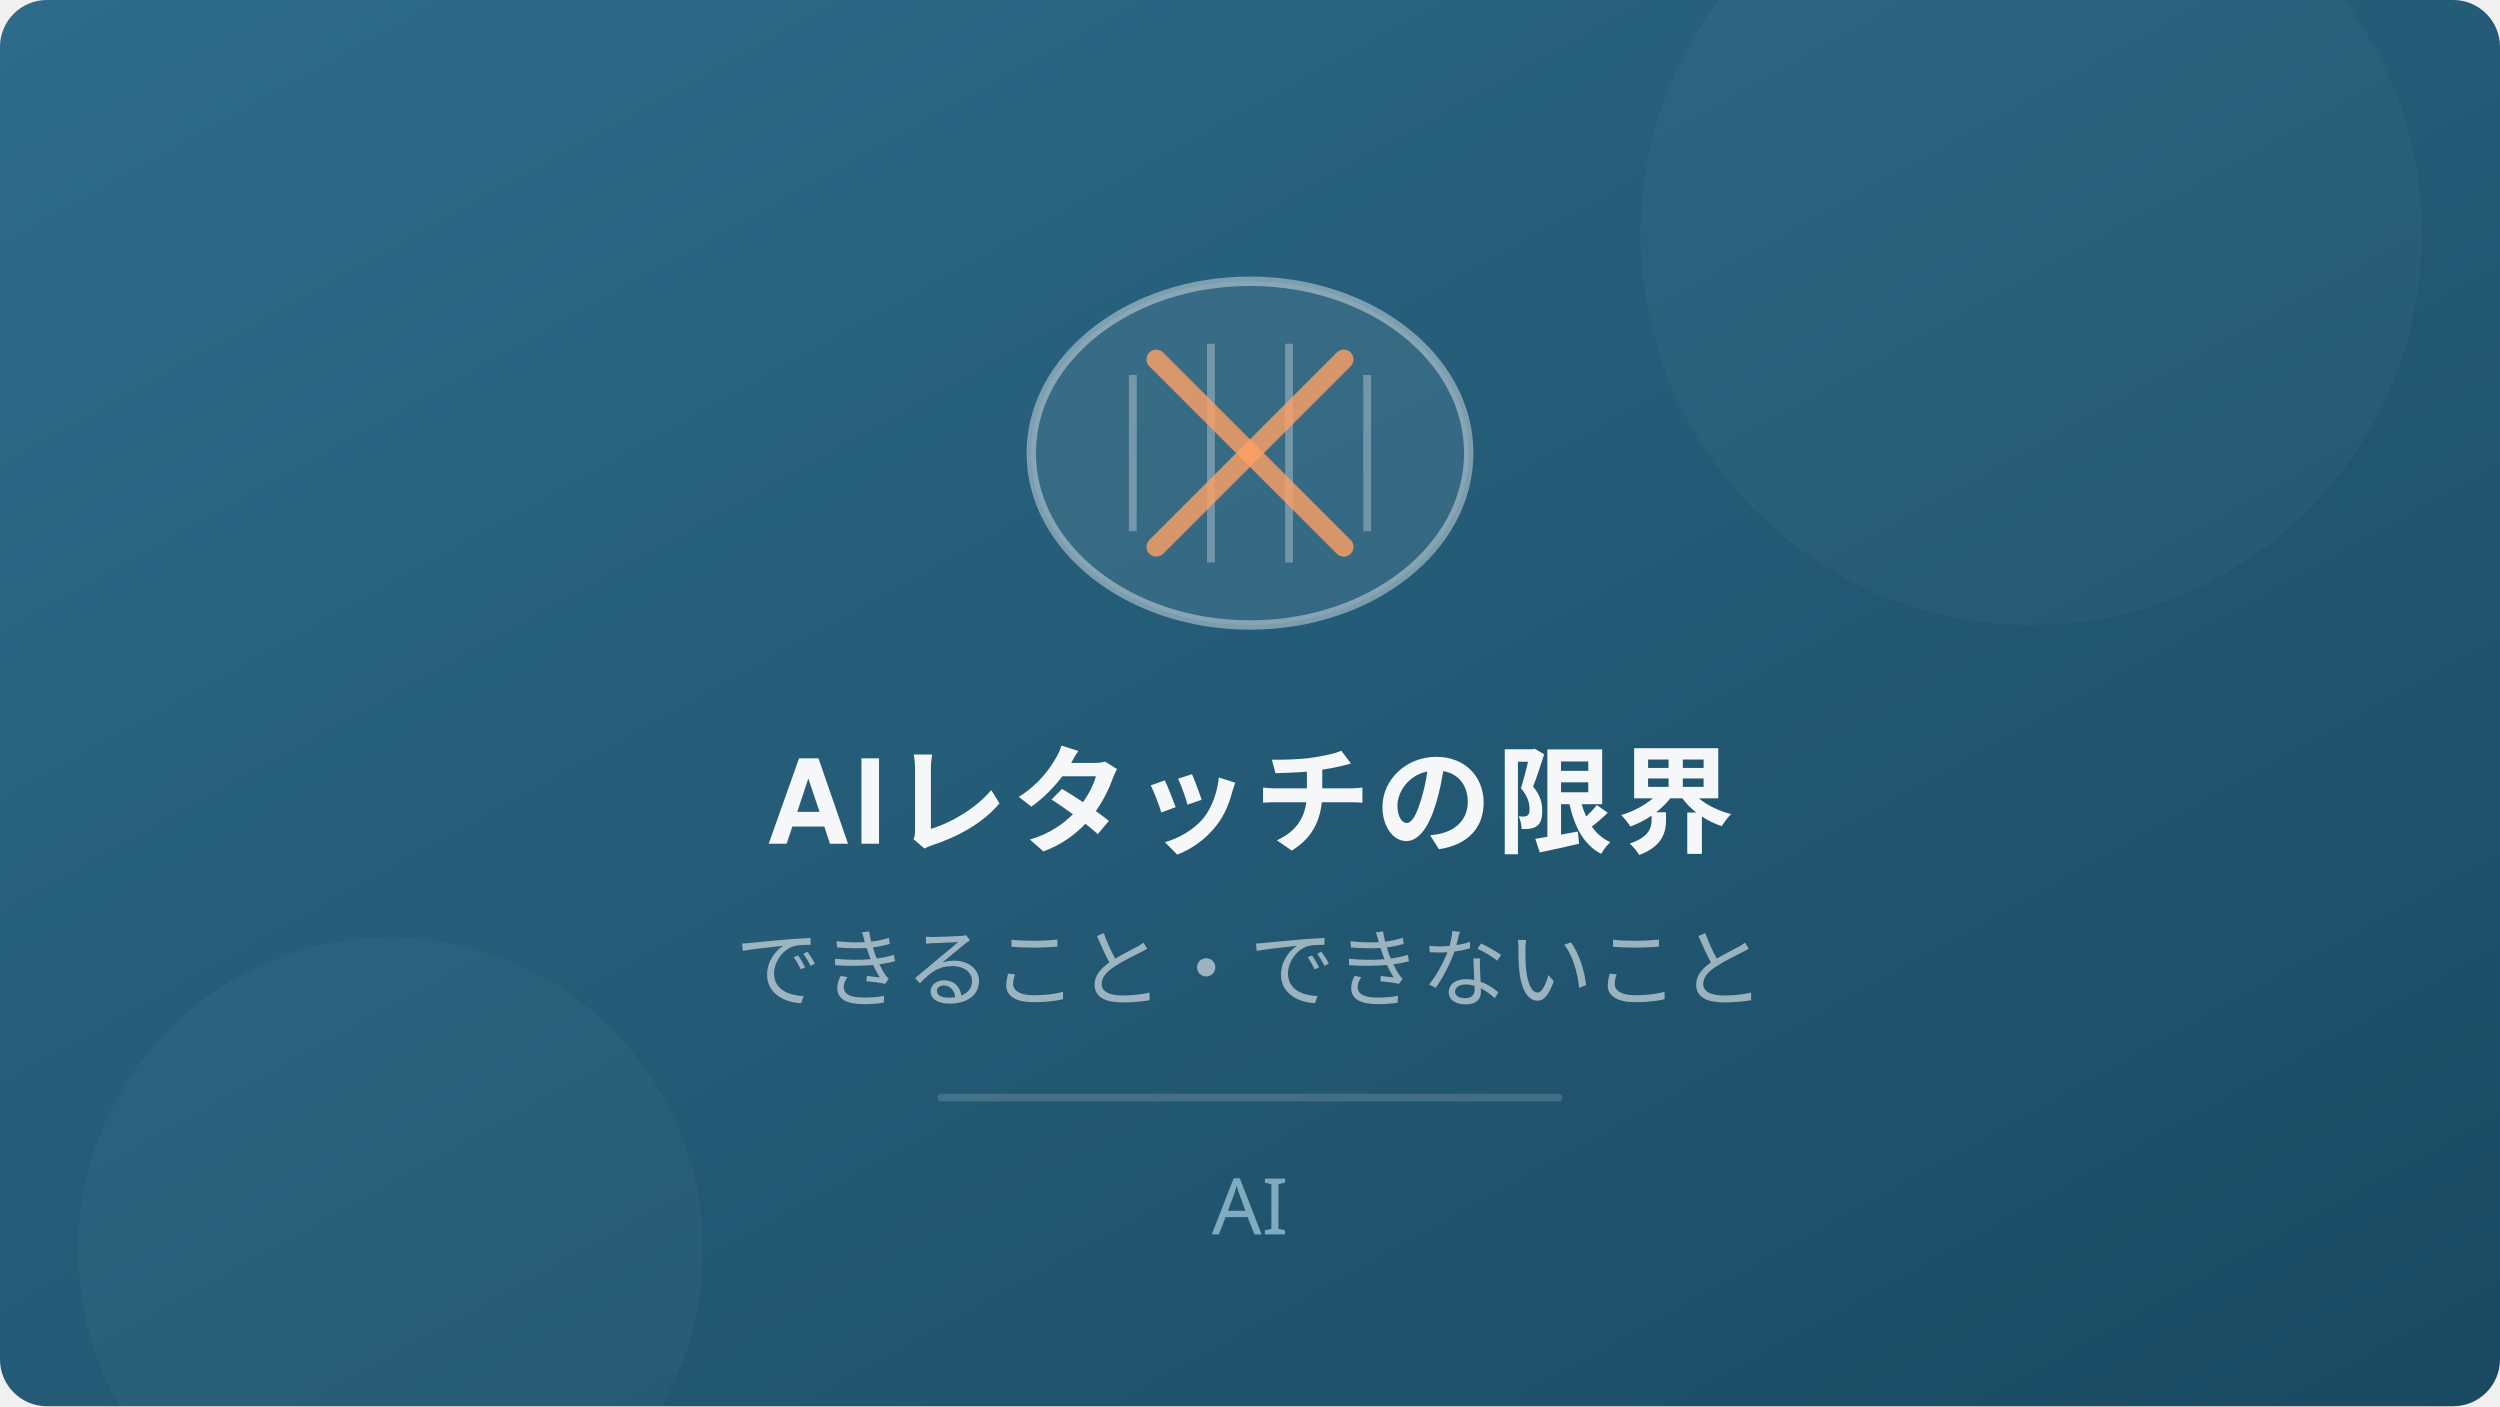
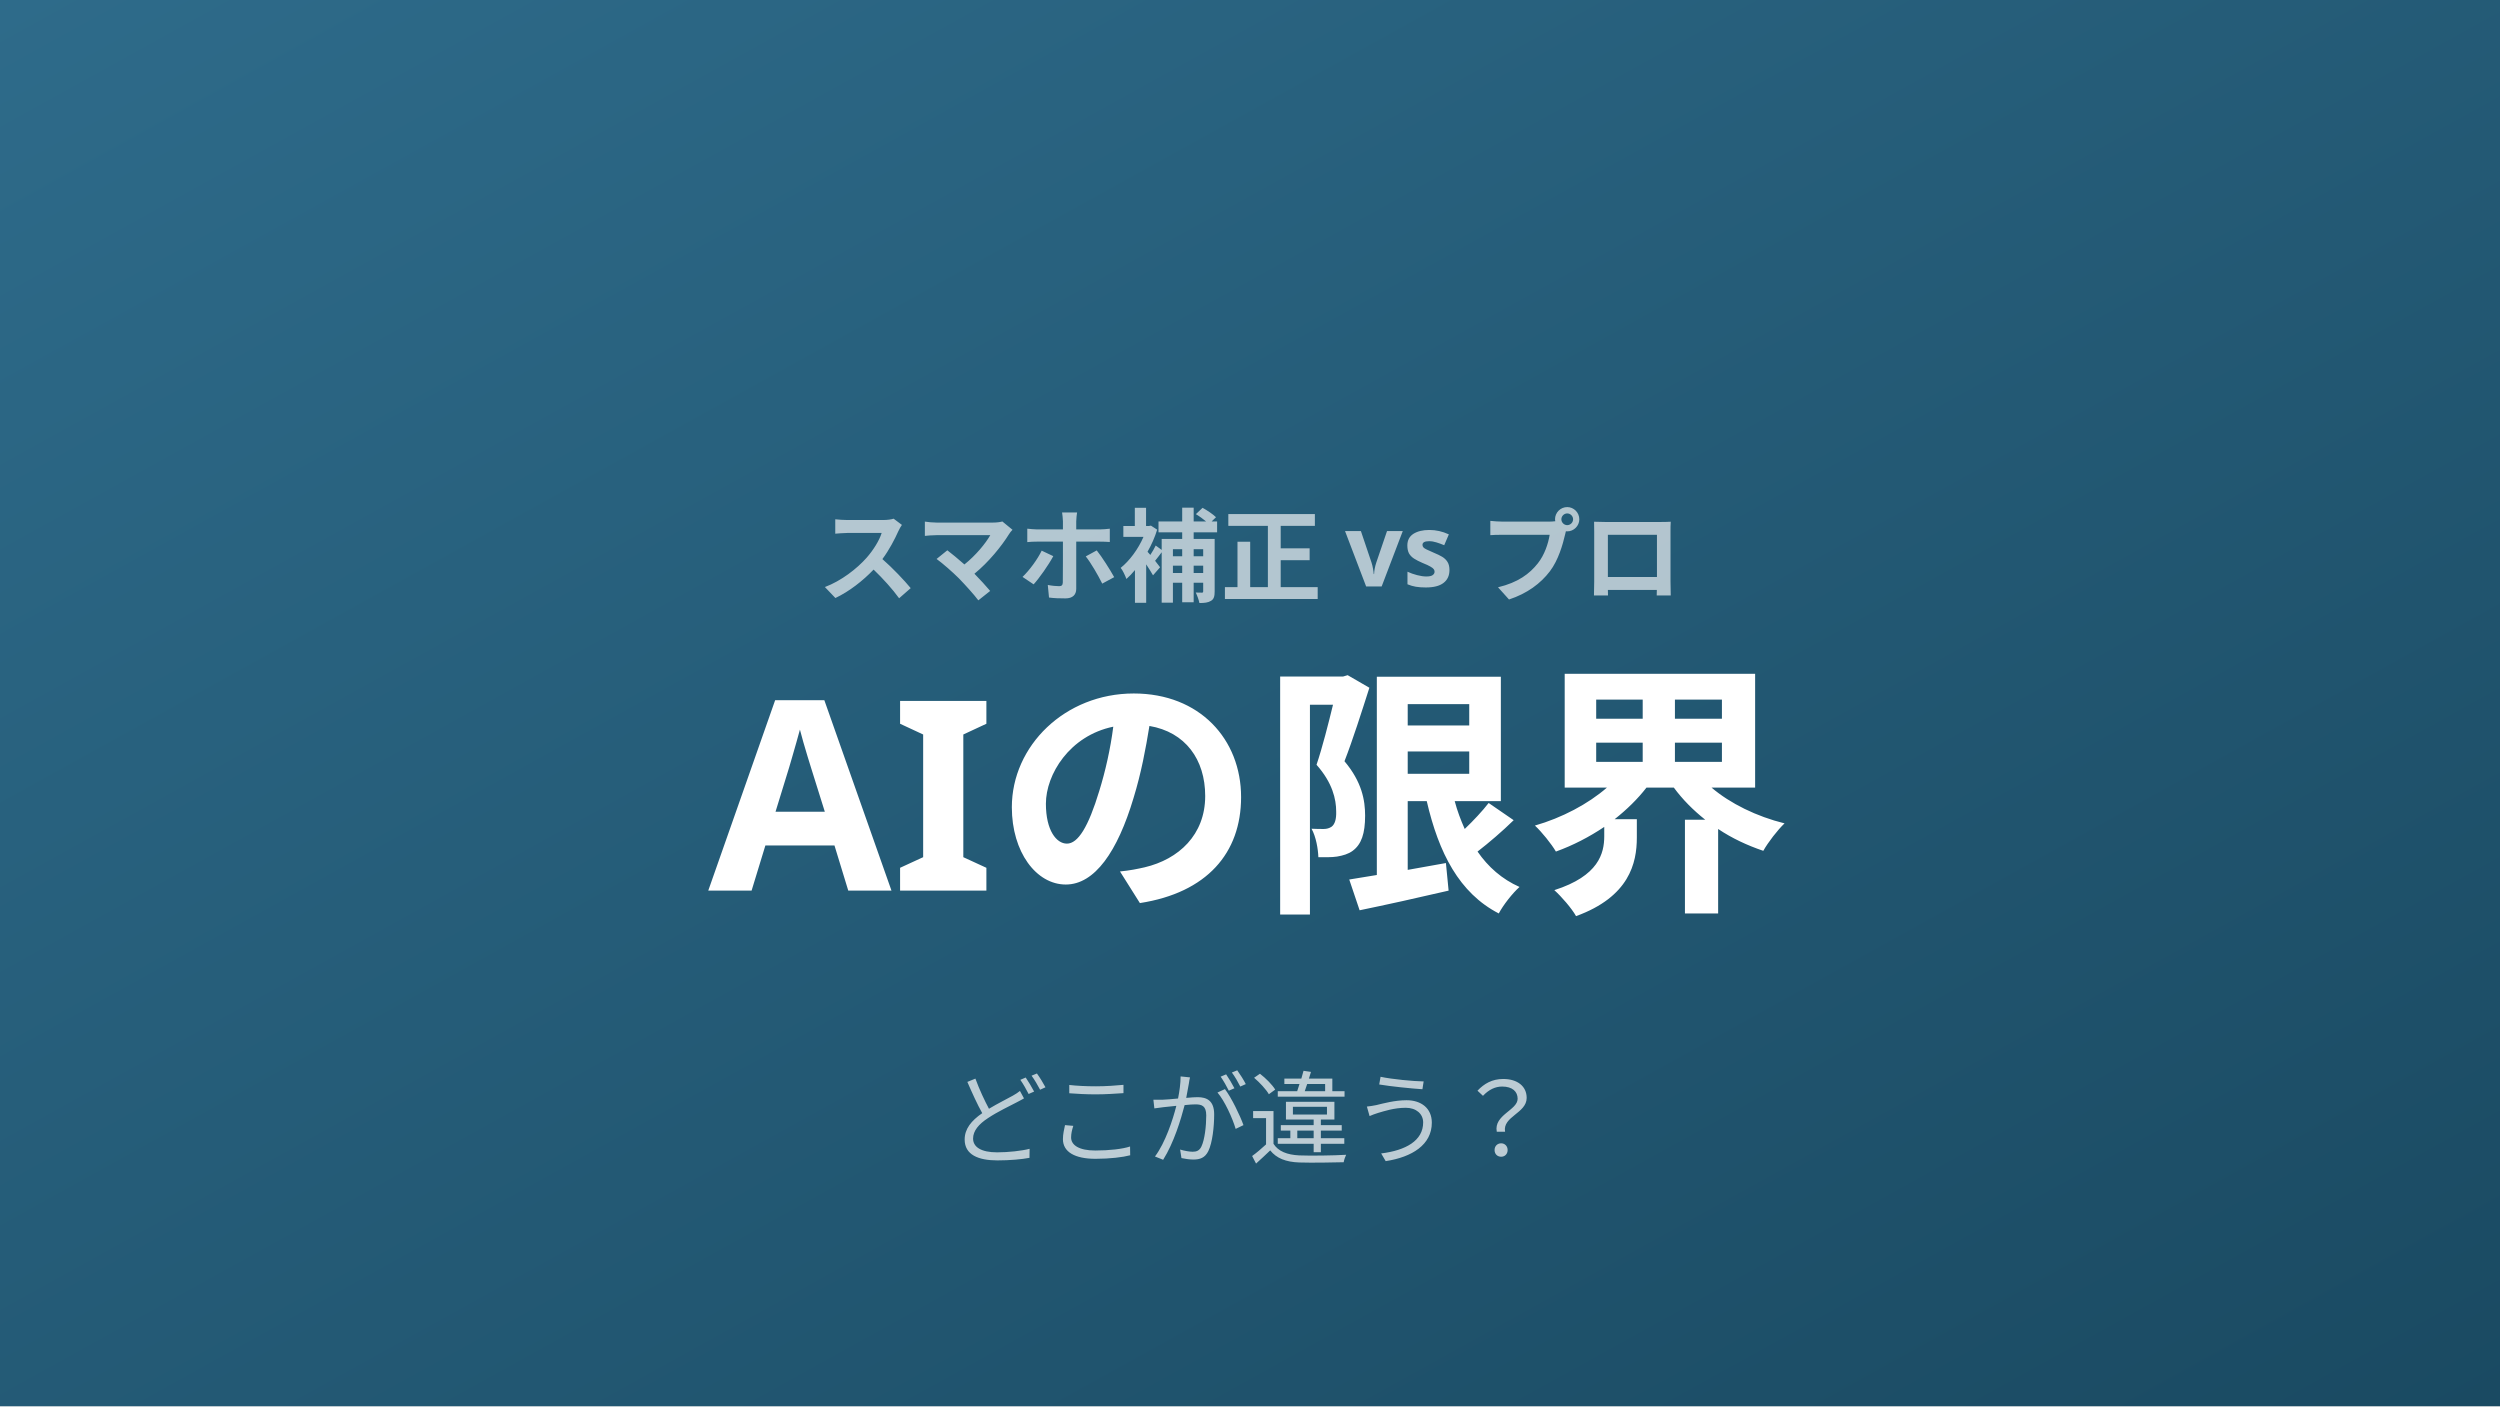
<svg xmlns="http://www.w3.org/2000/svg" viewBox="0 0 320 180" width="320" height="180">
  <defs>
-     <linearGradient id="g" x1="0" y1="0" x2="1" y2="1">
+     <linearGradient id="g" x1="0%" y1="0%" x2="100%" y2="100%">
      <stop offset="0%" stop-color="#2e6b8a" />
      <stop offset="100%" stop-color="#1a4a62" />
    </linearGradient>
  </defs>
-   <rect width="320" height="180" fill="url(#g)" rx="6" />
-   <circle cx="260" cy="30" r="50" fill="rgba(255,255,255,.03)" />
-   <circle cx="50" cy="160" r="40" fill="rgba(255,255,255,.03)" />
-   <ellipse cx="160" cy="58" rx="28" ry="22" fill="rgba(255,255,255,.08)" stroke="rgba(255,255,255,.4)" stroke-width="1.2" />
-   <line x1="145" y1="48" x2="145" y2="68" stroke="rgba(255,255,255,.3)" stroke-width="1" />
-   <line x1="155" y1="44" x2="155" y2="72" stroke="rgba(255,255,255,.3)" stroke-width="1" />
-   <line x1="165" y1="44" x2="165" y2="72" stroke="rgba(255,255,255,.3)" stroke-width="1" />
-   <line x1="175" y1="48" x2="175" y2="68" stroke="rgba(255,255,255,.3)" stroke-width="1" />
-   <line x1="148" y1="46" x2="172" y2="70" stroke="rgba(255,160,100,.8)" stroke-width="2.5" stroke-linecap="round" />
-   <line x1="172" y1="46" x2="148" y2="70" stroke="rgba(255,160,100,.8)" stroke-width="2.5" stroke-linecap="round" />
-   <text x="160" y="108" text-anchor="middle" fill="rgba(255,255,255,.95)" font-family="'Helvetica Neue',sans-serif" font-size="15" font-weight="700" letter-spacing=".5">AIレタッチの限界</text>
-   <text x="160" y="128" text-anchor="middle" fill="rgba(255,255,255,.55)" font-family="sans-serif" font-size="11">できること・できないこと</text>
-   <rect x="120" y="140" width="80" height="1" rx=".5" fill="rgba(255,255,255,.15)" />
-   <text x="160" y="158" text-anchor="middle" fill="rgba(168,207,224,.7)" font-family="sans-serif" font-size="10">AI</text>
+   <rect width="320" height="180" fill="url(#g)" />
+   <text x="160" y="76" text-anchor="middle" fill="rgba(255,255,255,0.65)" font-family="sans-serif" font-size="13" font-weight="600">スマホ補正 vs プロ</text>
+   <text x="160" y="114" text-anchor="middle" fill="#fff" font-family="sans-serif" font-size="34" font-weight="700">AIの限界</text>
+   <text x="160" y="148" text-anchor="middle" fill="rgba(255,255,255,0.7)" font-family="sans-serif" font-size="13">どこが違う？</text>
</svg>
